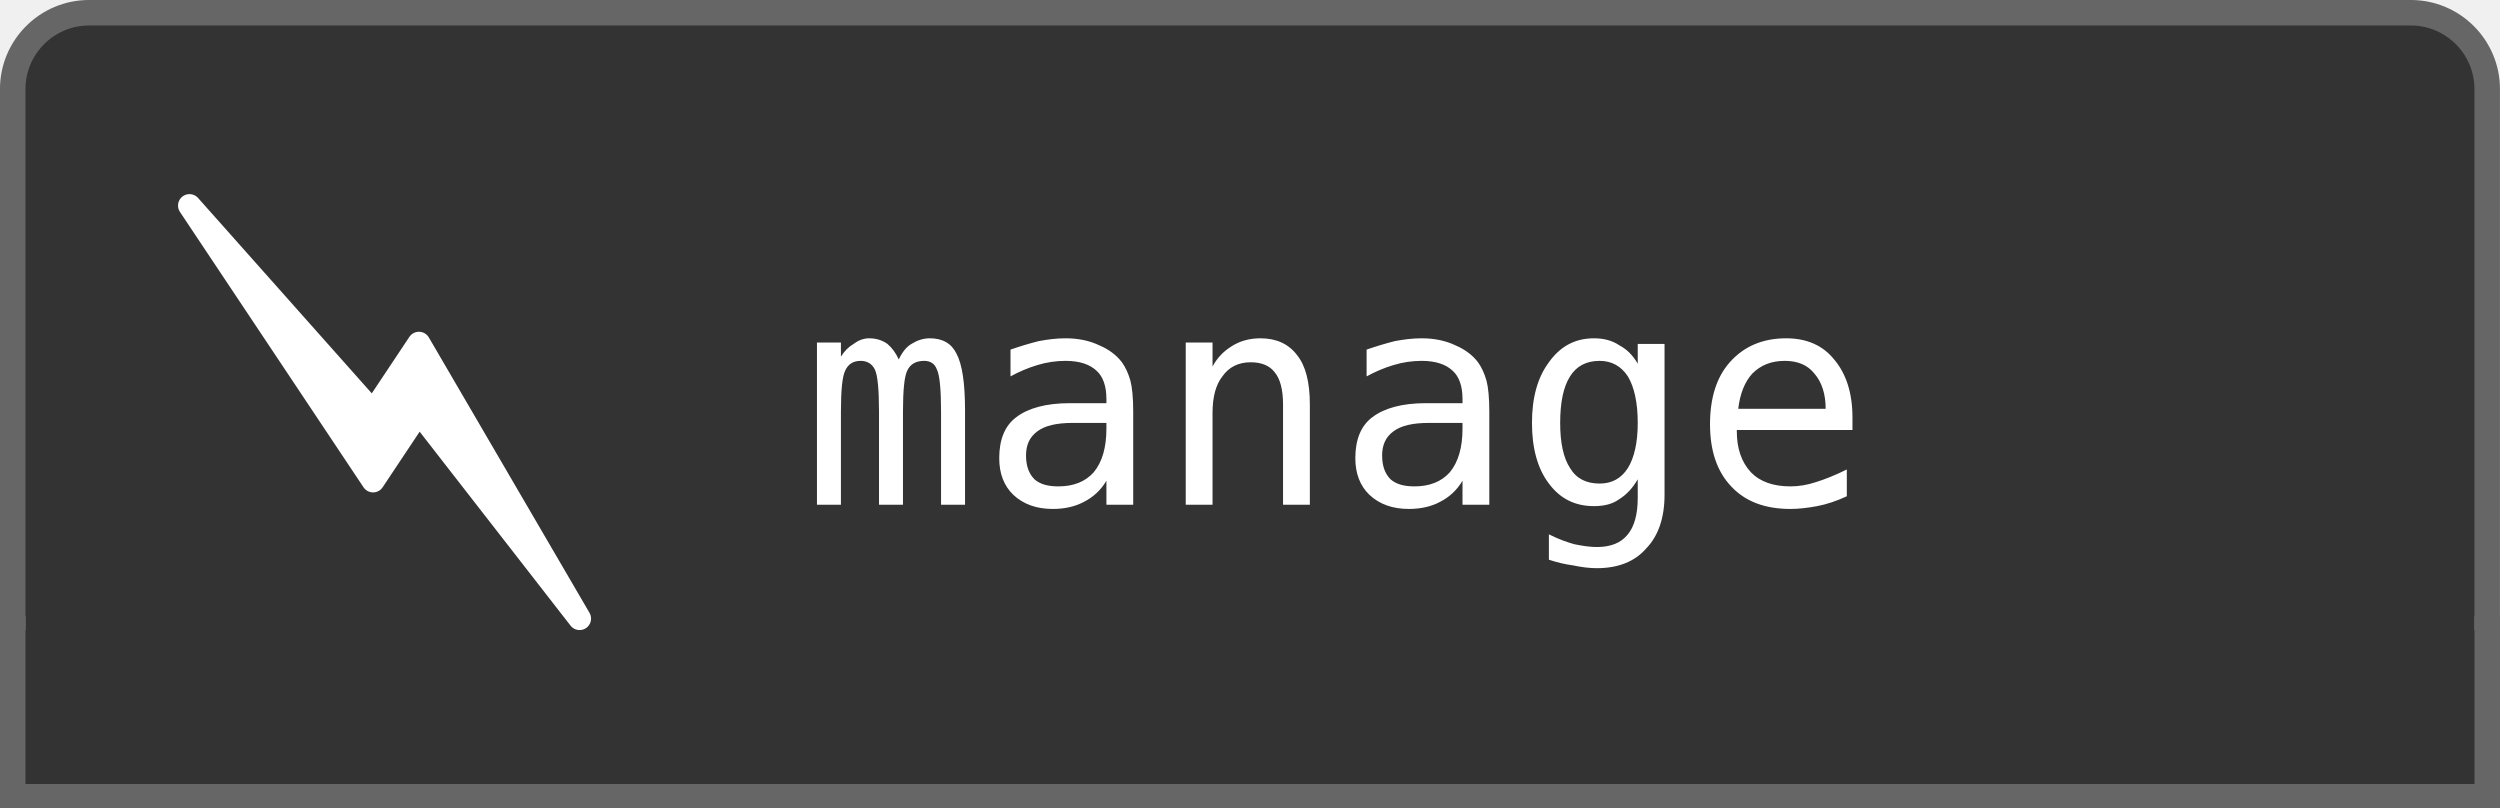
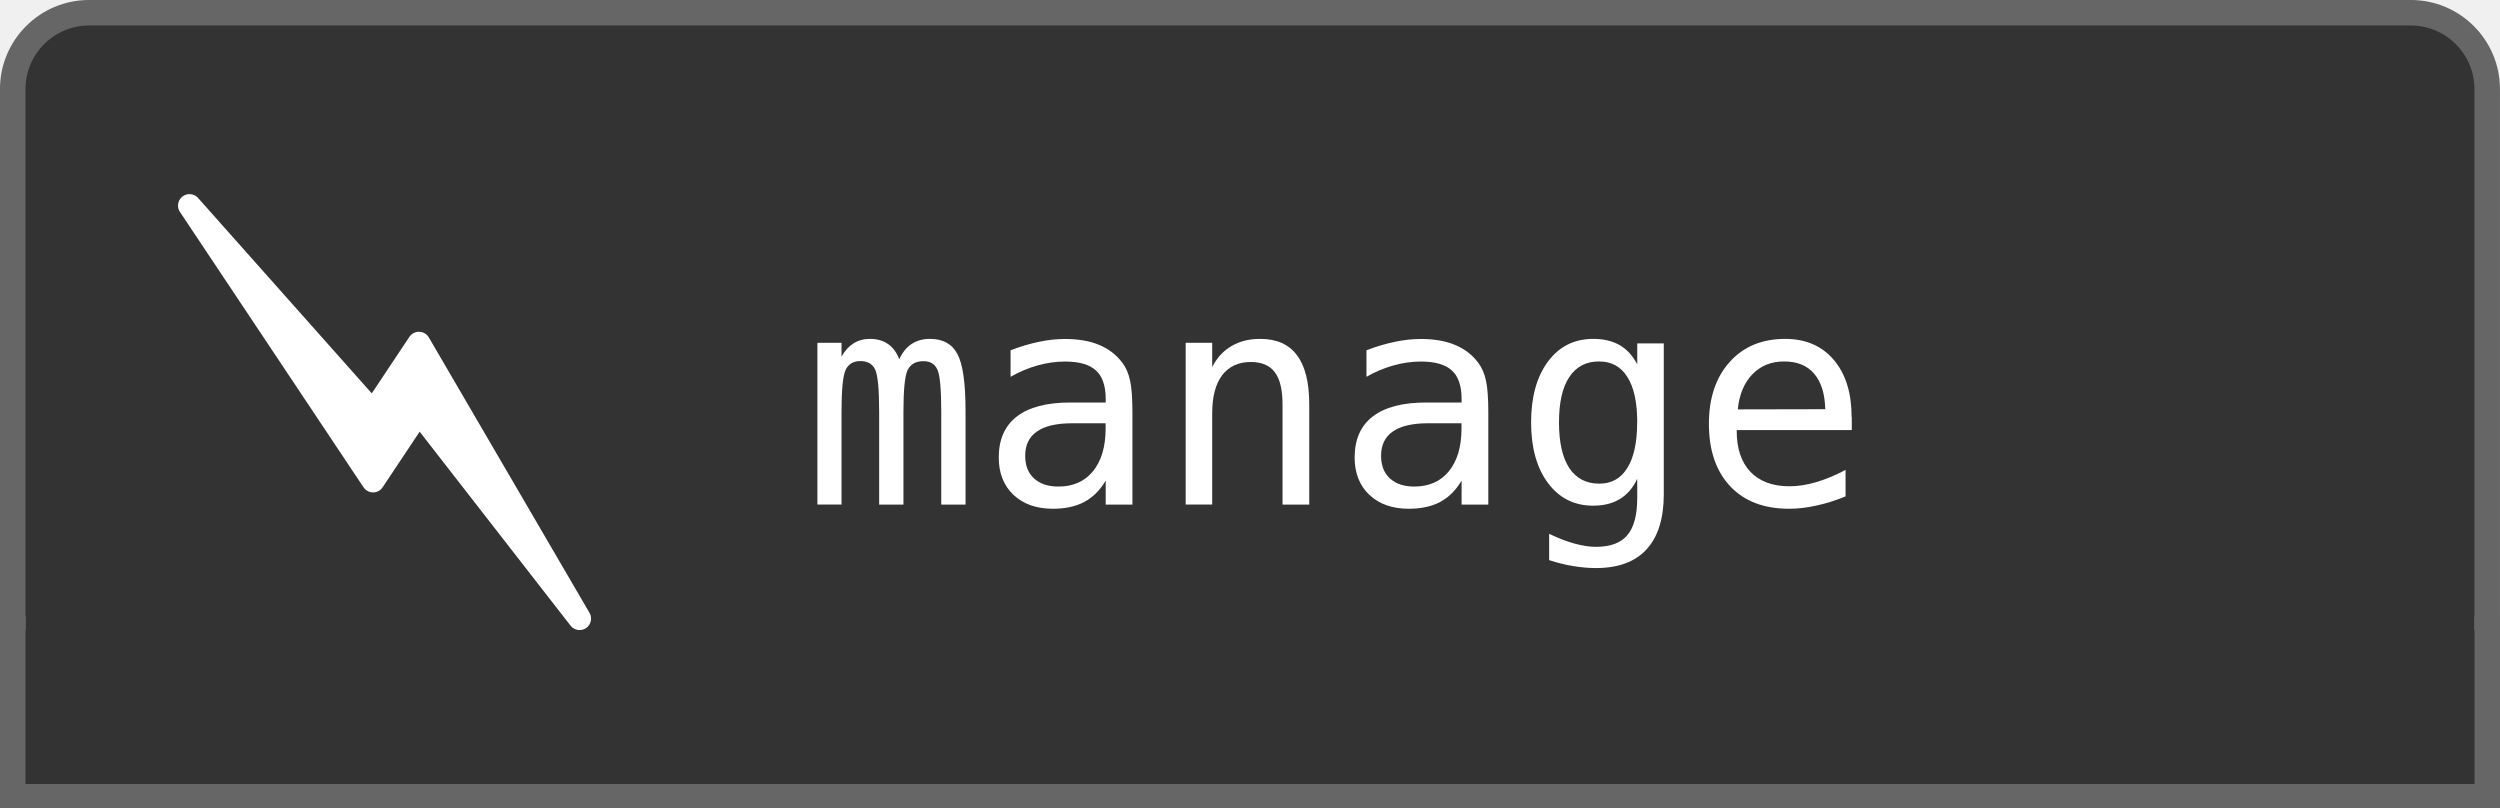
<svg xmlns="http://www.w3.org/2000/svg" width="25.967mm" height="8.391mm" viewBox="0 0 25.967 8.391" id="svg7318" version="1.1">
  <defs id="defs7320" />
  <g id="layer1" transform="translate(-63.72288,-166.1187)">
    <rect style="fill:#333333;stroke:#666666;stroke-width:0.265px;stroke-linecap:butt;stroke-linejoin:miter;stroke-opacity:1" id="rect5653-9-1" width="25.702" height="8.126" x="63.855" y="166.251" rx="0.794" />
    <g id="g5747-4" transform="matrix(0.9375,0,0,0.9375,-3.073612,99.14427)">
-       <text id="text5655-6-5" y="77.03" x="80.13" style="font-size:3.277px;font-style:normal;font-weight:normal;line-height:125%;letter-spacing:0px;word-spacing:0px;fill:#000000;fill-opacity:1;stroke:none;font-family:Sans" xml:space="preserve">
-         <tspan style="font-size:3.277px;font-style:normal;font-variant:normal;font-weight:normal;font-stretch:normal;fill:#ffffff;font-family:DejaVu Sans Mono;-inkscape-font-specification:DejaVu Sans Mono" y="77.03" x="80.13" id="tspan5657-9-6">manage</tspan>
-       </text>
+       <g style="font-style:normal;font-weight:normal;font-size:3.277px;line-height:125%;font-family:Sans;letter-spacing:0px;word-spacing:0px;fill:#000000;fill-opacity:1;stroke:none" id="text5655-6-5">
+         <path d="m 81.212,75.42 q 0.054,-0.115 0.138,-0.17 0.085,-0.056 0.203,-0.056 0.216,0 0.304,0.168 0.09,0.166 0.09,0.629 l 0,1.039 -0.269,0 0,-1.026 q 0,-0.379 -0.043,-0.47 -0.042,-0.093 -0.154,-0.093 -0.128,0 -0.176,0.099 -0.046,0.098 -0.046,0.464 l 0,1.026 -0.269,0 0,-1.026 q 0,-0.384 -0.046,-0.474 -0.045,-0.09 -0.163,-0.09 -0.117,0 -0.163,0.099 -0.045,0.098 -0.045,0.464 l 0,1.026 -0.267,0 0,-1.792 0.267,0 0,0.154 q 0.053,-0.096 0.131,-0.146 0.08,-0.051 0.181,-0.051 0.122,0 0.202,0.056 0.082,0.056 0.126,0.17 z" style="font-style:normal;font-variant:normal;font-weight:normal;font-stretch:normal;font-size:3.277px;font-family:'DejaVu Sans Mono';-inkscape-font-specification:'DejaVu Sans Mono';fill:#ffffff" id="path12713" />
+         <path d="m 83.225,76.129 -0.098,0 q -0.258,0 -0.389,0.091 -0.13,0.09 -0.13,0.269 0,0.162 0.098,0.251 0.098,0.09 0.27,0.09 0.243,0 0.382,-0.168 0.139,-0.17 0.141,-0.467 l 0,-0.066 -0.275,0 z m 0.571,-0.122 0,1.023 -0.296,0 0,-0.266 q -0.094,0.16 -0.238,0.237 -0.142,0.075 -0.347,0.075 -0.274,0 -0.437,-0.154 -0.163,-0.155 -0.163,-0.414 0,-0.299 0.2,-0.454 0.202,-0.155 0.59,-0.155 l 0.395,0 0,-0.046 q -0.002,-0.214 -0.109,-0.31 -0.107,-0.098 -0.342,-0.098 -0.15,0 -0.304,0.043 -0.154,0.043 -0.299,0.126 l 0,-0.294 q 0.163,-0.062 0.312,-0.093 0.15,-0.032 0.291,-0.032 0.222,0 0.379,0.066 0.158,0.066 0.256,0.197 0.061,0.08 0.086,0.198 0.026,0.117 0.026,0.352 z" style="font-style:normal;font-variant:normal;font-weight:normal;font-stretch:normal;font-size:3.277px;font-family:'DejaVu Sans Mono';-inkscape-font-specification:'DejaVu Sans Mono';fill:#ffffff" id="path12715" />
+         <path d="m 85.755,75.919 0,1.111 -0.296,0 0,-1.111 q 0,-0.242 -0.085,-0.355 -0.085,-0.114 -0.266,-0.114 -0.206,0 -0.318,0.147 -0.11,0.146 -0.11,0.419 l 0,1.013 -0.294,0 0,-1.792 0.294,0 0,0.269 q 0.078,-0.154 0.213,-0.232 0.134,-0.08 0.318,-0.08 0.274,0 0.408,0.181 0.136,0.179 0.136,0.544 z" style="font-style:normal;font-variant:normal;font-weight:normal;font-stretch:normal;font-size:3.277px;font-family:'DejaVu Sans Mono';-inkscape-font-specification:'DejaVu Sans Mono';fill:#ffffff" id="path12717" />
+         <path d="m 87.168,76.129 -0.098,0 q -0.258,0 -0.389,0.091 -0.13,0.09 -0.13,0.269 0,0.162 0.098,0.251 0.098,0.09 0.27,0.09 0.243,0 0.382,-0.168 0.139,-0.17 0.141,-0.467 l 0,-0.066 -0.275,0 z m 0.571,-0.122 0,1.023 -0.296,0 0,-0.266 q -0.094,0.16 -0.238,0.237 -0.142,0.075 -0.347,0.075 -0.274,0 -0.437,-0.154 -0.163,-0.155 -0.163,-0.414 0,-0.299 0.2,-0.454 0.202,-0.155 0.59,-0.155 l 0.395,0 0,-0.046 q -0.002,-0.214 -0.109,-0.31 -0.107,-0.098 -0.342,-0.098 -0.15,0 -0.304,0.043 -0.154,0.043 -0.299,0.126 l 0,-0.294 q 0.163,-0.062 0.312,-0.093 0.15,-0.032 0.291,-0.032 0.222,0 0.379,0.066 0.158,0.066 0.256,0.197 0.061,0.08 0.086,0.198 0.026,0.117 0.026,0.352 z" style="font-style:normal;font-variant:normal;font-weight:normal;font-stretch:normal;font-size:3.277px;font-family:'DejaVu Sans Mono';-inkscape-font-specification:'DejaVu Sans Mono';fill:#ffffff" id="path12719" />
+         <path d="m 89.389,76.119 q 0,-0.331 -0.109,-0.502 -0.107,-0.173 -0.314,-0.173 -0.216,0 -0.33,0.173 -0.114,0.171 -0.114,0.502 0,0.331 0.114,0.506 0.115,0.173 0.333,0.173 0.203,0 0.31,-0.174 0.109,-0.174 0.109,-0.504 z m 0.294,0.795 q 0,0.403 -0.19,0.611 -0.19,0.208 -0.56,0.208 -0.122,0 -0.254,-0.022 -0.133,-0.022 -0.266,-0.066 l 0,-0.291 q 0.157,0.074 0.285,0.109 0.128,0.035 0.235,0.035 0.238,0 0.347,-0.13 0.109,-0.13 0.109,-0.411 l 0,-0.013 0,-0.2 q -0.07,0.15 -0.192,0.224 -0.122,0.074 -0.296,0.074 -0.314,0 -0.501,-0.251 -0.187,-0.251 -0.187,-0.672 0,-0.422 0.187,-0.674 0.187,-0.251 0.501,-0.251 0.173,0 0.293,0.069 0.12,0.069 0.195,0.213 l 0,-0.232 0.294,0 0,1.671 z" style="font-style:normal;font-variant:normal;font-weight:normal;font-stretch:normal;font-size:3.277px;font-family:'DejaVu Sans Mono';-inkscape-font-specification:'DejaVu Sans Mono';fill:#ffffff" id="path12721" />
+         <path d="m 91.766,76.06 0,0.144 -1.275,0 0,0.01 q 0,0.293 0.152,0.453 0.154,0.16 0.432,0.16 0.141,0 0.294,-0.045 0.154,-0.045 0.328,-0.136 l 0,0.293 q -0.168,0.069 -0.325,0.102 -0.155,0.035 -0.301,0.035 -0.418,0 -0.653,-0.25 -0.235,-0.251 -0.235,-0.691 0,-0.429 0.23,-0.685 0.23,-0.256 0.614,-0.256 0.342,0 0.539,0.232 0.198,0.232 0.198,0.634 z m -0.294,-0.086 q -0.006,-0.259 -0.123,-0.394 -0.115,-0.136 -0.333,-0.136 -0.213,0 -0.35,0.141 -0.138,0.141 -0.163,0.39 l 0.97,-0.002 z" style="font-style:normal;font-variant:normal;font-weight:normal;font-stretch:normal;font-size:3.277px;font-family:'DejaVu Sans Mono';-inkscape-font-specification:'DejaVu Sans Mono';fill:#ffffff" id="path12723" />
+       </g>
      <path id="path5155" d="m 73.349,73.717 2.034,3.051 0.508,-0.763 1.78,2.288 -1.78,-3.051 -0.508,0.763 z" style="fill:#ffffff;stroke:#ffffff;stroke-width:0.254px;stroke-linecap:round;stroke-linejoin:round;stroke-opacity:1" />
      <g transform="matrix(1.066667,0,0,1.066667,178.6352,19.56544)" id="g5605">
        <path id="path3850" d="m -100.542,55.031 c 0,1.931 0,2.025 0,2.025 l 0,0" style="fill:none;stroke:#666666;stroke-width:0.265;stroke-linecap:butt;stroke-linejoin:miter;stroke-miterlimit:4;stroke-opacity:1;stroke-dasharray:none" />
        <path style="fill:none;stroke:#666666;stroke-width:0.265;stroke-linecap:butt;stroke-linejoin:miter;stroke-miterlimit:4;stroke-opacity:1;stroke-dasharray:none" d="m -74.839,55.031 c 0,1.931 0,2.025 0,2.025 l 0,0" id="path3863" />
        <g transform="translate(-2.3788418e-6,2.854738e-7)" id="g6536">
          <rect ry="0.025" rx="0" y="55.309" x="-100.542" height="1.614" width="25.703" id="rect3072" style="fill:#333333;fill-opacity:1;stroke:#333333;stroke-width:0.264;stroke-miterlimit:4;stroke-dasharray:none" />
          <path id="path3850-6" d="m -100.542,55.031 c 0,1.931 0,2.025 0,2.025 l 0,0" style="fill:none;stroke:#666666;stroke-width:0.265;stroke-linecap:butt;stroke-linejoin:miter;stroke-miterlimit:4;stroke-opacity:1;stroke-dasharray:none" />
          <path style="fill:none;stroke:#666666;stroke-width:0.265;stroke-linecap:butt;stroke-linejoin:miter;stroke-miterlimit:4;stroke-opacity:1;stroke-dasharray:none" d="m -74.839,55.031 c 0,1.931 0,2.025 0,2.025 l 0,0" id="path3863-0" />
          <path id="path3896" d="m -100.54,56.916 25.837,0" style="fill:none;stroke:#666666;stroke-width:0.282px;stroke-linecap:butt;stroke-linejoin:miter;stroke-opacity:1" />
        </g>
      </g>
    </g>
  </g>
</svg>
